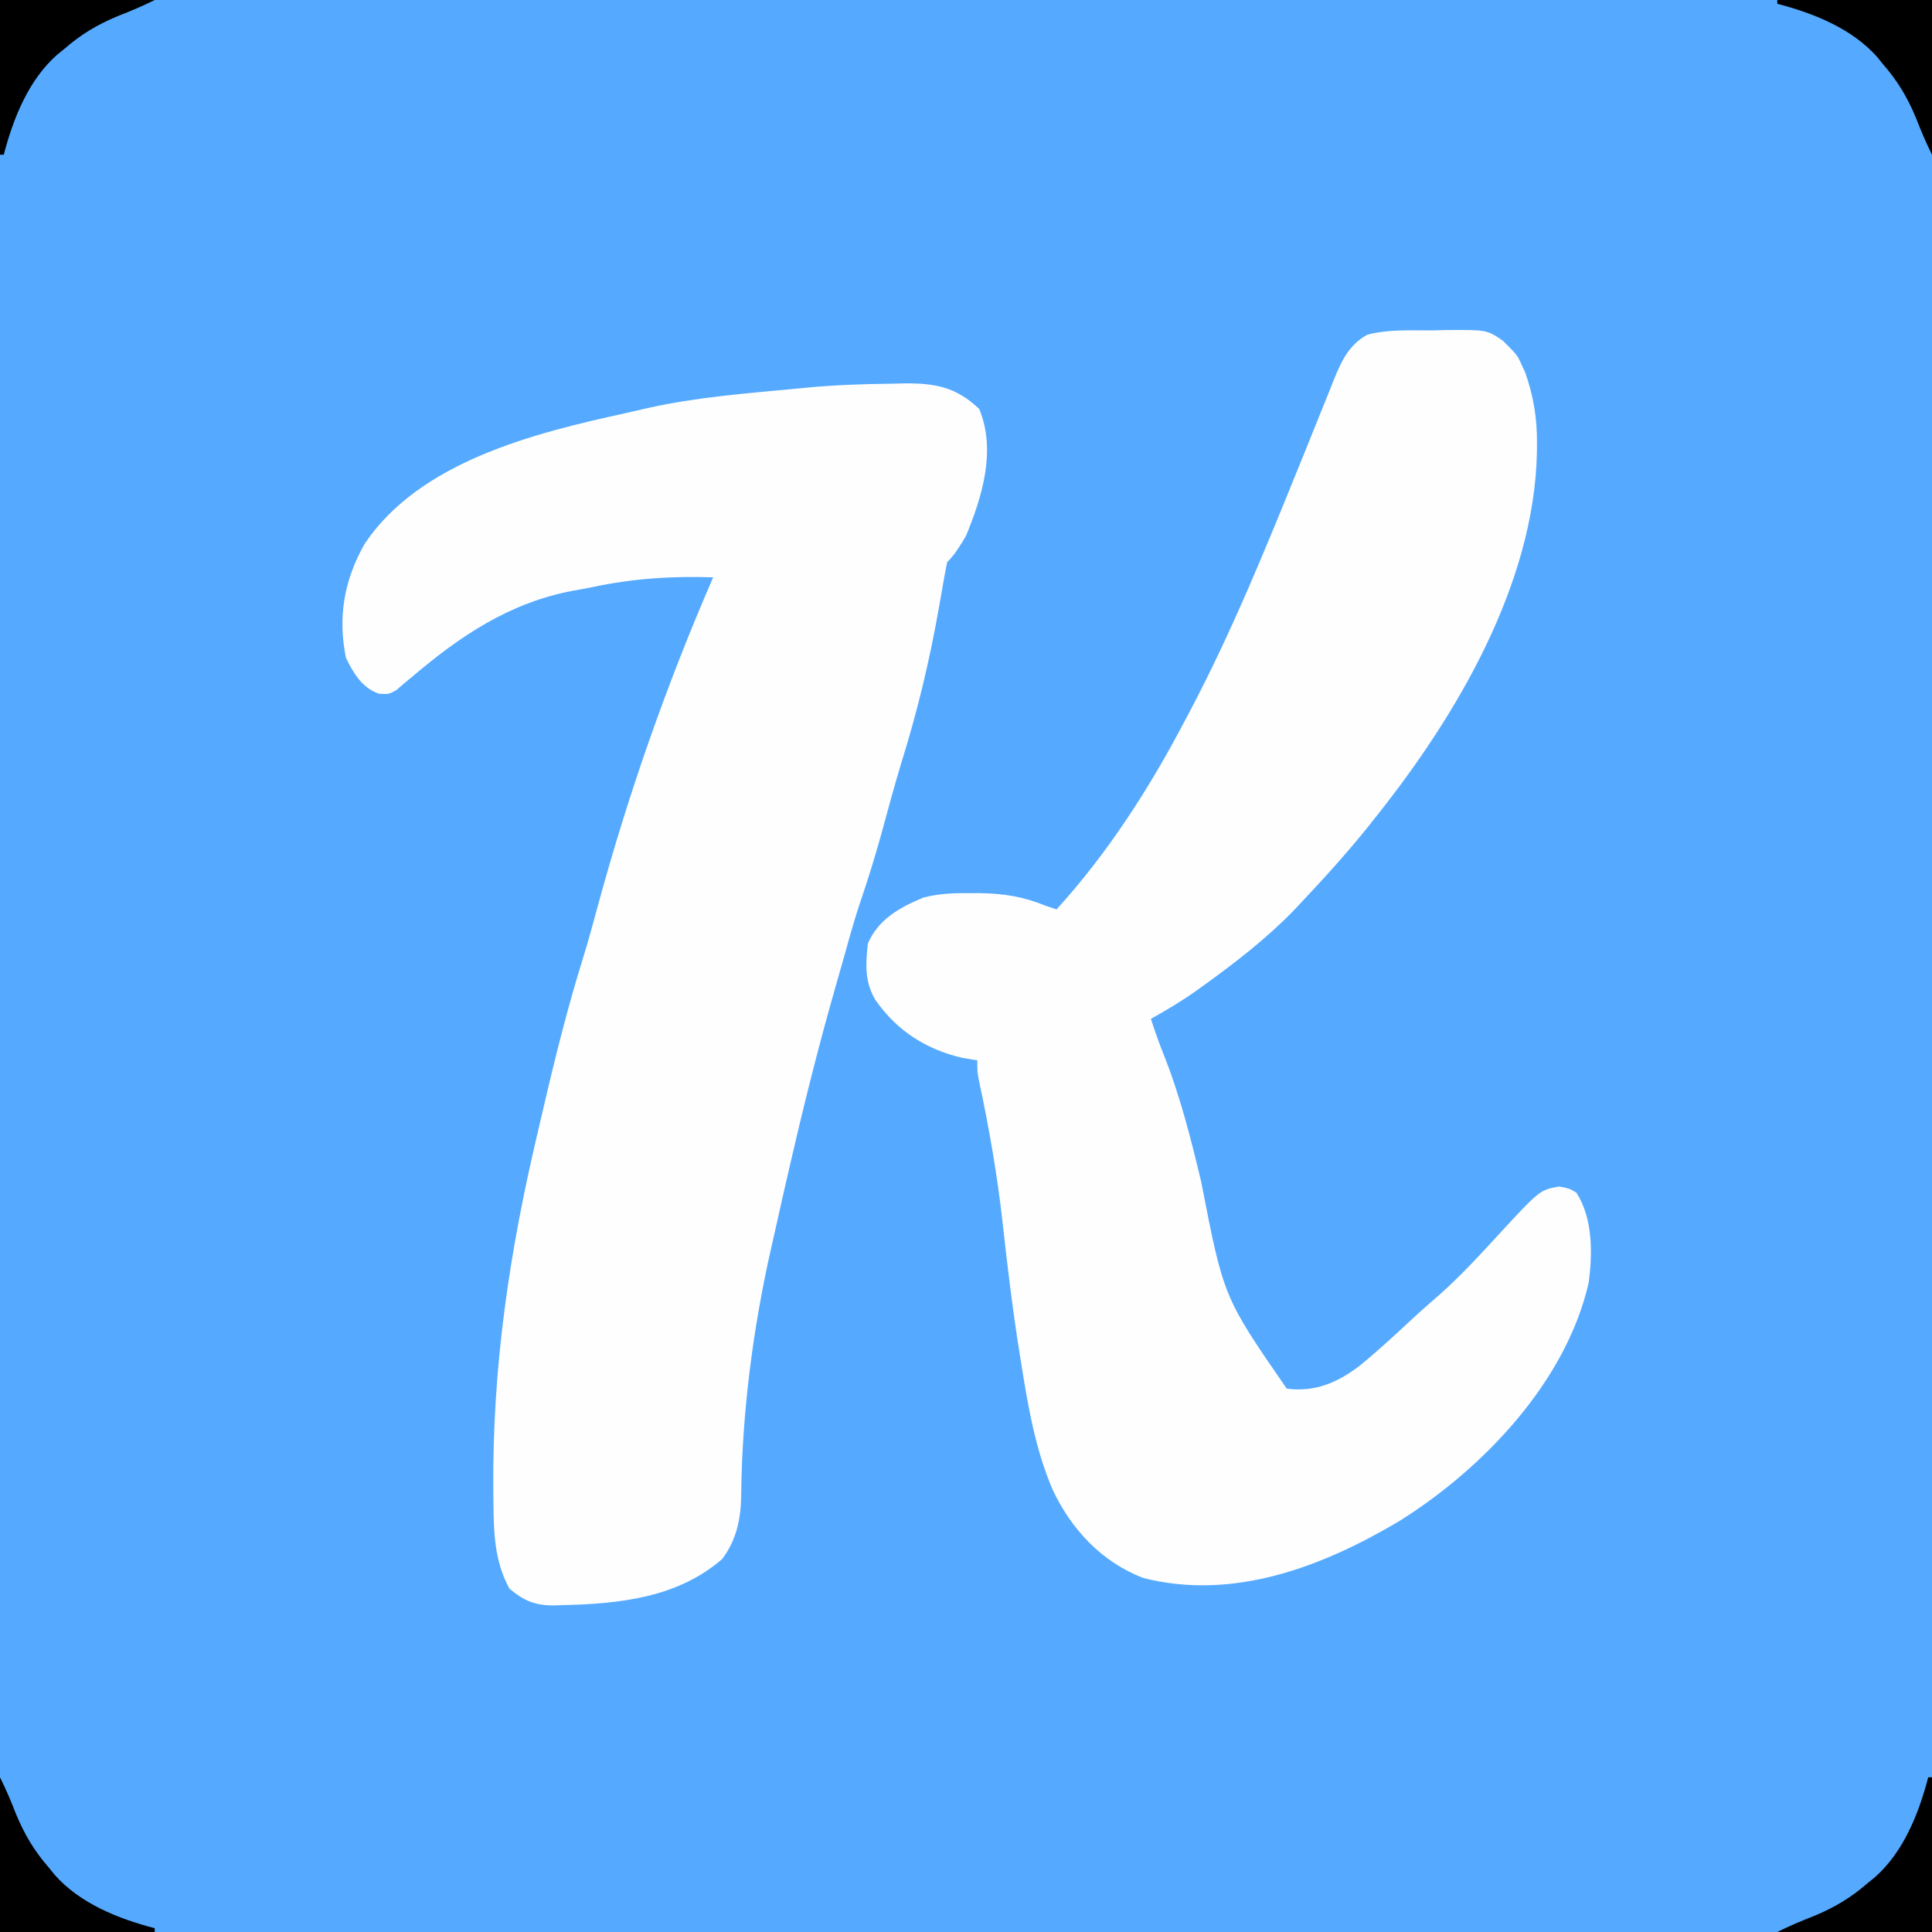
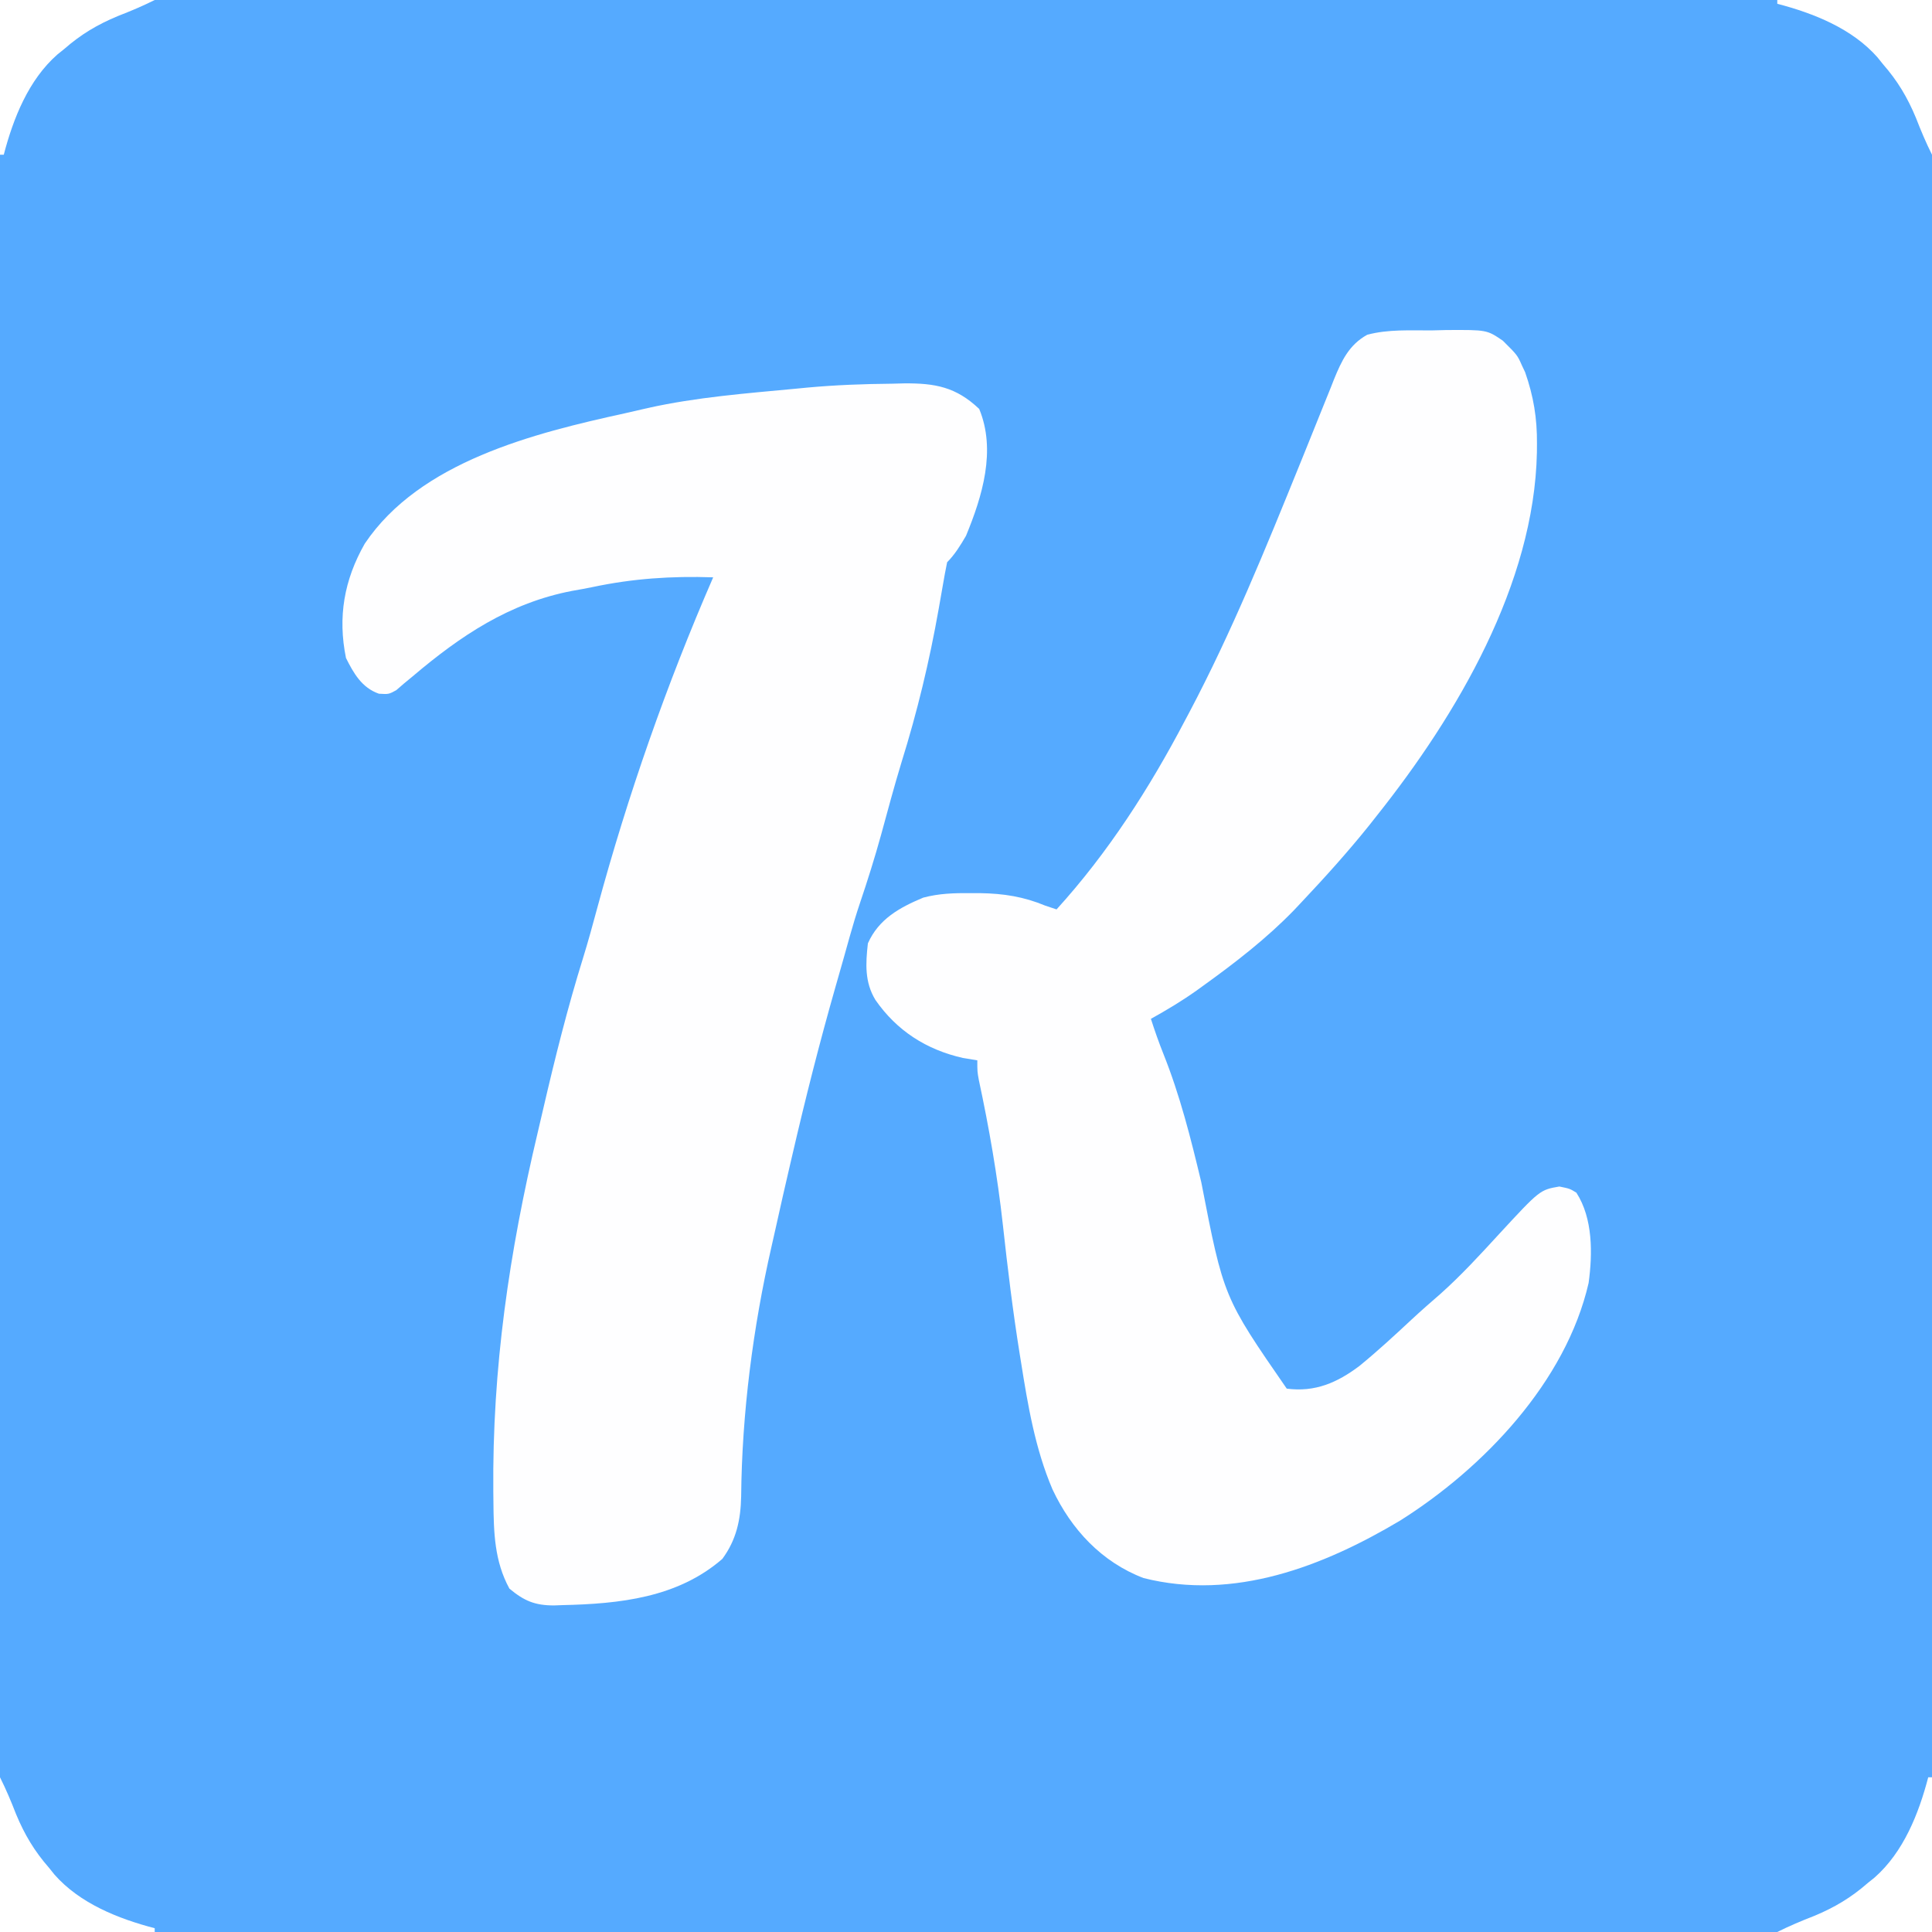
<svg xmlns="http://www.w3.org/2000/svg" version="1.1" width="512" height="512">
  <path d="M0 0 C168.96 0 337.92 0 512 0 C512 168.96 512 337.92 512 512 C343.04 512 174.08 512 0 512 C0 343.04 0 174.08 0 0 Z " fill="#55AAFF" transform="translate(0,0)" />
  <path d="M0 0 C1.119 -0.029 2.238 -0.058 3.391 -0.088 C11.582 -0.151 17.12 0.864 23.25 6.688 C27.788 17.653 24.082 29.825 19.75 40.312 C18.3 42.799 16.796 45.267 14.75 47.312 C14.32 49.389 13.942 51.476 13.586 53.566 C13.353 54.897 13.119 56.228 12.885 57.558 C12.7 58.614 12.7 58.614 12.511 59.691 C10.061 73.548 6.849 86.897 2.654 100.341 C0.713 106.719 -1.008 113.161 -2.765 119.592 C-4.451 125.687 -6.336 131.683 -8.364 137.673 C-9.345 140.595 -10.231 143.532 -11.062 146.5 C-11.556 148.26 -11.556 148.26 -12.059 150.055 C-12.243 150.716 -12.427 151.377 -12.617 152.058 C-13.35 154.669 -14.099 157.276 -14.848 159.883 C-19.053 174.606 -22.798 189.396 -26.25 204.312 C-26.474 205.273 -26.699 206.234 -26.93 207.224 C-28.214 212.728 -29.467 218.238 -30.684 223.758 C-31.046 225.393 -31.414 227.027 -31.789 228.66 C-36.693 250.104 -39.634 272.861 -39.835 294.871 C-39.955 301.039 -41.102 306.419 -44.836 311.449 C-56.725 321.755 -72.092 323.351 -87.25 323.688 C-87.956 323.714 -88.662 323.74 -89.39 323.767 C-94.485 323.783 -97.364 322.56 -101.25 319.312 C-105.238 312.024 -105.412 304.387 -105.488 296.277 C-105.498 295.415 -105.508 294.552 -105.518 293.663 C-105.816 260.814 -101.316 230.345 -93.756 198.457 C-93.265 196.377 -92.781 194.297 -92.298 192.215 C-89.182 178.767 -85.862 165.447 -81.758 152.266 C-80.382 147.823 -79.16 143.347 -77.95 138.857 C-69.862 109.014 -59.586 79.665 -47.25 51.312 C-58.278 50.94 -68.515 51.62 -79.314 53.911 C-81.072 54.276 -82.841 54.59 -84.609 54.898 C-101.242 58.084 -114.206 66.793 -126.875 77.539 C-127.659 78.186 -128.442 78.833 -129.25 79.5 C-129.91 80.071 -130.57 80.642 -131.25 81.23 C-133.25 82.312 -133.25 82.312 -135.832 82.156 C-140.347 80.581 -142.52 76.773 -144.562 72.688 C-146.776 61.822 -145.061 52.01 -139.59 42.395 C-124.972 20.633 -94.781 13.122 -70.625 7.835 C-68.601 7.39 -66.583 6.918 -64.566 6.441 C-51.654 3.56 -38.4 2.556 -25.25 1.312 C-24.238 1.215 -23.225 1.117 -22.182 1.016 C-14.786 0.343 -7.425 0.065 0 0 Z " fill="#FEFEFF" transform="translate(236.25,101.6875)" />
  <path d="M0 0 C1.953 -0.049 1.953 -0.049 3.945 -0.1 C14.658 -0.16 14.658 -0.16 18.895 2.727 C22.732 6.537 22.732 6.537 23.938 9.25 C24.222 9.855 24.507 10.459 24.801 11.082 C27.036 17.469 27.989 23.273 27.938 30 C27.932 30.784 27.926 31.567 27.92 32.375 C27.208 67.195 6.726 101.897 -14.375 128.438 C-15.448 129.799 -15.448 129.799 -16.543 131.188 C-22.188 138.221 -28.193 144.878 -34.375 151.438 C-35.065 152.17 -35.754 152.902 -36.465 153.656 C-43.802 161.218 -52.09 167.608 -60.625 173.75 C-61.191 174.158 -61.757 174.567 -62.34 174.988 C-66.221 177.74 -70.214 180.13 -74.375 182.438 C-73.368 185.564 -72.298 188.629 -71.078 191.68 C-66.637 202.782 -63.803 214.107 -61.026 225.722 C-55.106 256.231 -55.106 256.231 -38.375 280.438 C-30.886 281.427 -25.007 278.865 -19.125 274.438 C-14.353 270.544 -9.835 266.369 -5.332 262.172 C-2.812 259.826 -0.226 257.568 2.375 255.312 C7.879 250.398 12.845 244.985 17.829 239.552 C28.712 227.769 28.712 227.769 33.875 226.875 C36.625 227.438 36.625 227.438 38.375 228.5 C42.781 235.329 42.69 244.636 41.625 252.438 C35.611 278.617 13.805 301.484 -8.375 315.438 C-28.675 327.522 -52.318 336.708 -76.332 330.637 C-87.434 326.403 -95.499 317.708 -100.453 307.137 C-105.059 296.361 -106.985 284.823 -108.812 273.312 C-108.919 272.655 -109.025 271.997 -109.134 271.319 C-110.968 259.908 -112.348 248.469 -113.61 236.982 C-115.043 224.04 -117.245 211.363 -119.979 198.625 C-120.375 196.438 -120.375 196.438 -120.375 193.438 C-121.633 193.231 -122.891 193.025 -124.188 192.812 C-133.88 190.615 -141.701 185.609 -147.375 177.438 C-150.252 172.711 -149.984 167.809 -149.375 162.438 C-146.508 155.986 -140.991 152.95 -134.695 150.316 C-130.443 149.191 -126.505 149.097 -122.125 149.125 C-121.283 149.127 -120.441 149.129 -119.574 149.131 C-113.433 149.23 -108.079 150.065 -102.375 152.438 C-101.385 152.768 -100.395 153.097 -99.375 153.438 C-85.752 138.452 -74.771 121.339 -65.375 103.438 C-64.978 102.691 -64.581 101.945 -64.172 101.177 C-52.998 80.038 -43.979 57.829 -35 35.691 C-34.638 34.801 -34.276 33.911 -33.904 32.994 C-32.141 28.657 -30.389 24.316 -28.654 19.967 C-28.015 18.387 -27.377 16.807 -26.738 15.227 C-26.457 14.51 -26.175 13.794 -25.885 13.056 C-23.853 8.065 -21.882 3.82 -17.037 1.148 C-11.485 -0.334 -5.71 0.025 0 0 Z " fill="#FEFEFF" transform="translate(379.375,87.5625)" />
-   <path d="M0 0 C0.33 0 0.66 0 1 0 C1 13.53 1 27.06 1 41 C-12.53 41 -26.06 41 -40 41 C-36.763 39.381 -33.614 38.057 -30.25 36.75 C-24.784 34.479 -20.444 31.884 -16 28 C-15.407 27.523 -14.814 27.046 -14.203 26.555 C-6.561 19.826 -2.527 9.664 0 0 Z " fill="#000000" transform="translate(511,471)" />
-   <path d="M0 0 C1.619 3.237 2.943 6.386 4.25 9.75 C6.521 15.216 9.116 19.556 13 24 C13.715 24.889 13.715 24.889 14.445 25.797 C21.174 33.439 31.336 37.473 41 40 C41 40.33 41 40.66 41 41 C27.47 41 13.94 41 0 41 C0 27.47 0 13.94 0 0 Z " fill="#000000" transform="translate(0,471)" />
-   <path d="M0 0 C13.53 0 27.06 0 41 0 C41 13.53 41 27.06 41 41 C39.381 37.763 38.057 34.614 36.75 31.25 C34.479 25.784 31.884 21.444 28 17 C27.523 16.407 27.046 15.814 26.555 15.203 C19.826 7.561 9.664 3.527 0 1 C0 0.67 0 0.34 0 0 Z " fill="#000000" transform="translate(471,0)" />
-   <path d="M0 0 C13.53 0 27.06 0 41 0 C37.763 1.619 34.614 2.943 31.25 4.25 C25.784 6.521 21.444 9.116 17 13 C16.407 13.477 15.814 13.954 15.203 14.445 C7.561 21.174 3.527 31.336 1 41 C0.67 41 0.34 41 0 41 C0 27.47 0 13.94 0 0 Z " fill="#000000" transform="translate(0,0)" />
+   <path d="M0 0 C0.33 0 0.66 0 1 0 C1 13.53 1 27.06 1 41 C-12.53 41 -26.06 41 -40 41 C-36.763 39.381 -33.614 38.057 -30.25 36.75 C-24.784 34.479 -20.444 31.884 -16 28 C-15.407 27.523 -14.814 27.046 -14.203 26.555 C-6.561 19.826 -2.527 9.664 0 0 Z " fill="#FFFFFF" transform="translate(511,471)" />
+   <path d="M0 0 C1.619 3.237 2.943 6.386 4.25 9.75 C6.521 15.216 9.116 19.556 13 24 C13.715 24.889 13.715 24.889 14.445 25.797 C21.174 33.439 31.336 37.473 41 40 C41 40.33 41 40.66 41 41 C27.47 41 13.94 41 0 41 C0 27.47 0 13.94 0 0 Z " fill="#FFFFFF" transform="translate(0,471)" />
+   <path d="M0 0 C13.53 0 27.06 0 41 0 C41 13.53 41 27.06 41 41 C39.381 37.763 38.057 34.614 36.75 31.25 C34.479 25.784 31.884 21.444 28 17 C27.523 16.407 27.046 15.814 26.555 15.203 C19.826 7.561 9.664 3.527 0 1 C0 0.67 0 0.34 0 0 Z " fill="#FFFFFF" transform="translate(471,0)" />
+   <path d="M0 0 C13.53 0 27.06 0 41 0 C37.763 1.619 34.614 2.943 31.25 4.25 C25.784 6.521 21.444 9.116 17 13 C16.407 13.477 15.814 13.954 15.203 14.445 C7.561 21.174 3.527 31.336 1 41 C0.67 41 0.34 41 0 41 C0 27.47 0 13.94 0 0 Z " fill="#FFFFFF" transform="translate(0,0)" />
</svg>
